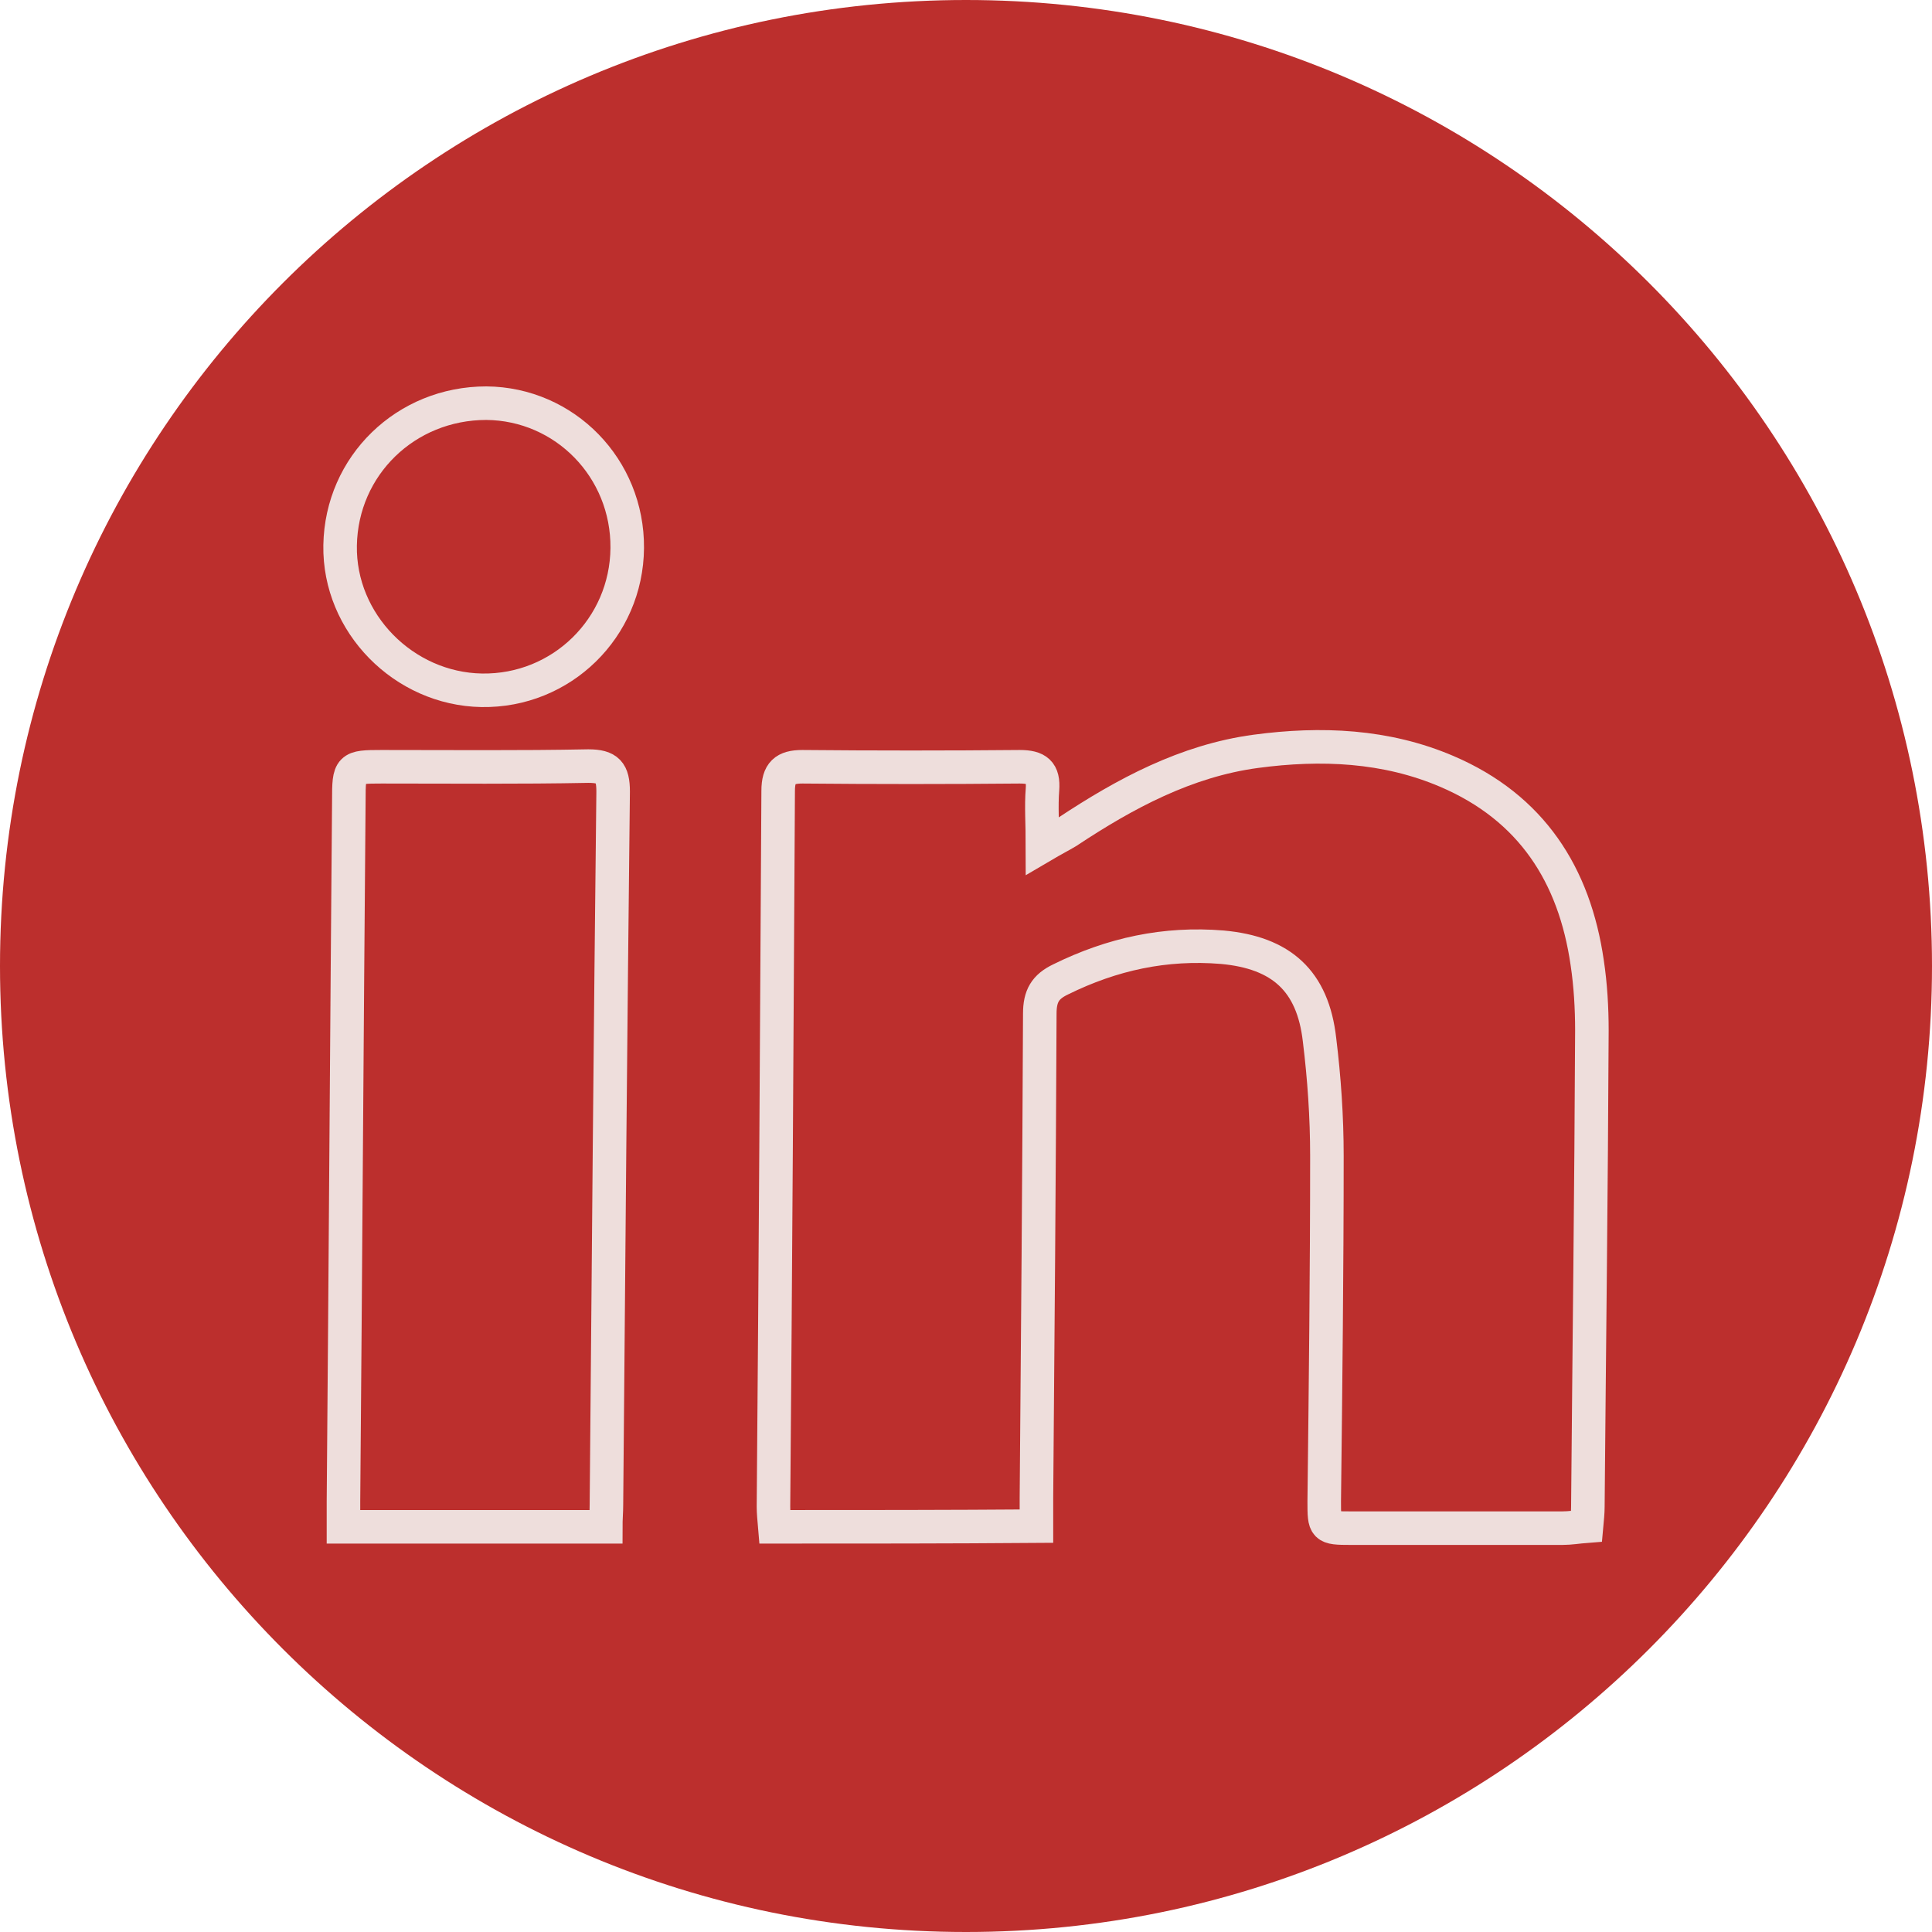
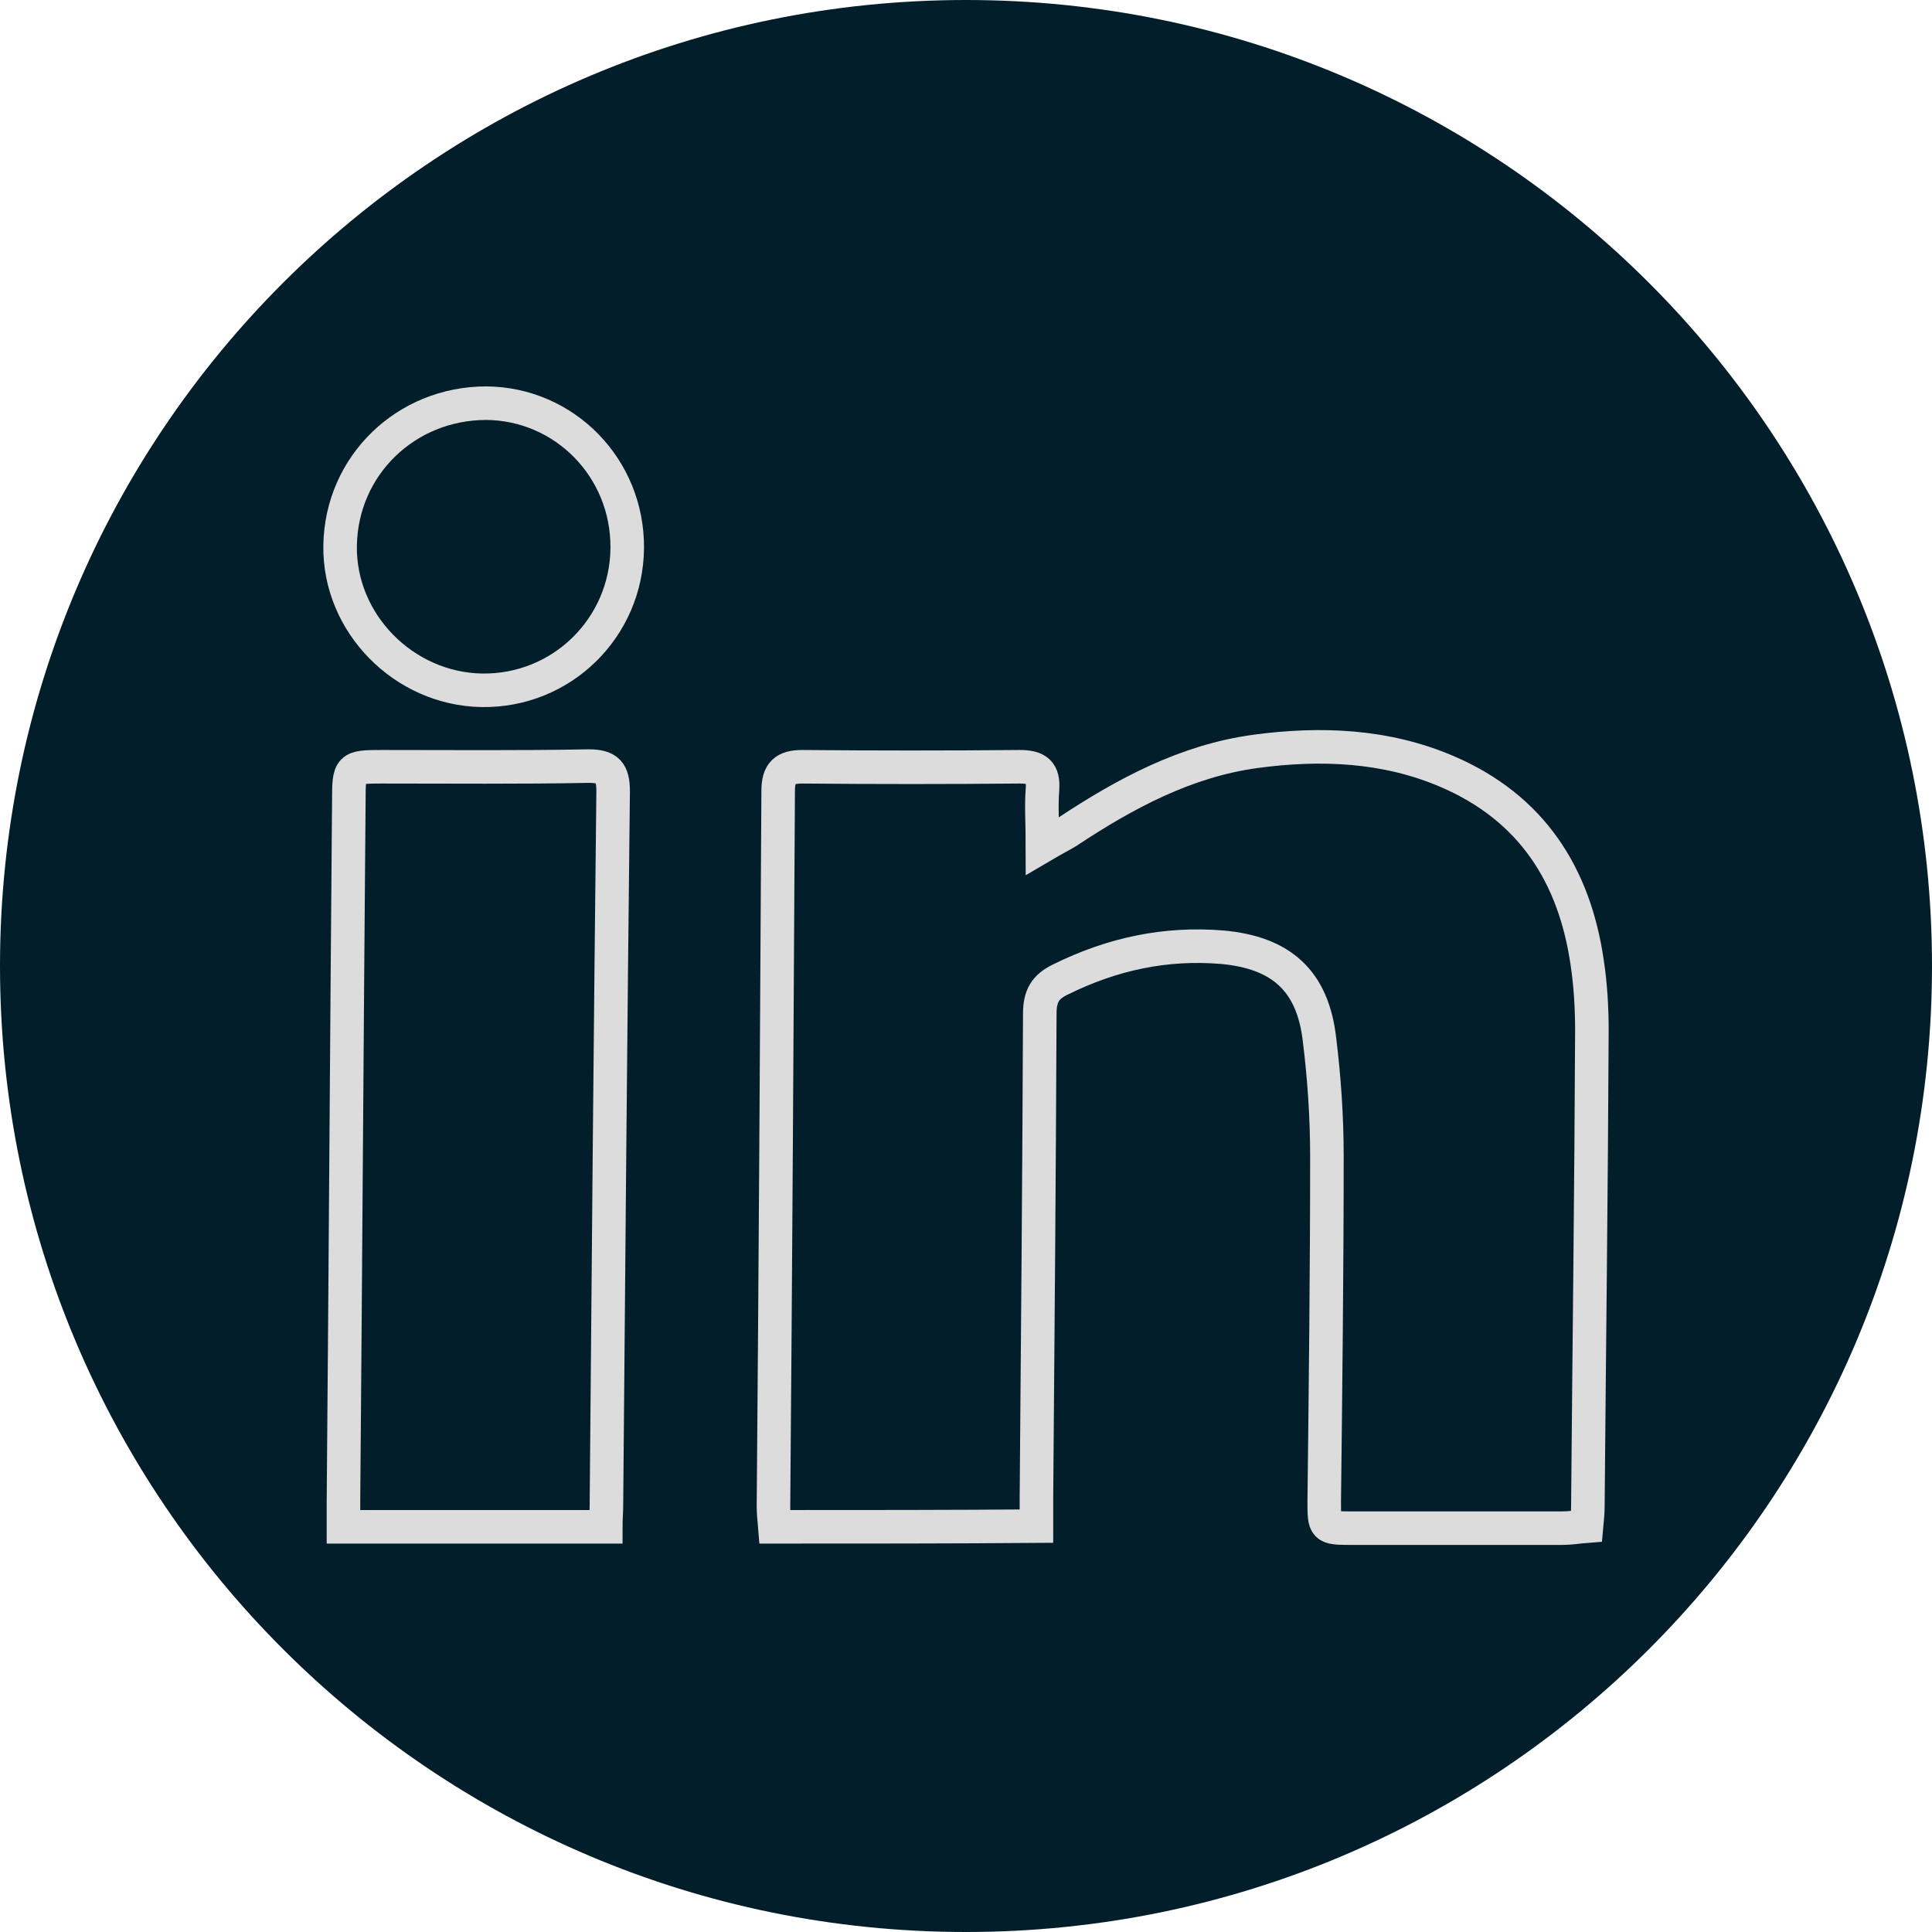
- <svg xmlns="http://www.w3.org/2000/svg" version="1.1" id="Layer_1" x="0px" y="0px" viewBox="54 54 288 288" enable-background="new 54 54 288 288" xml:space="preserve">
-   <circle fill="#BC2F2D" cx="198" cy="198" r="144" />
+ <svg xmlns="http://www.w3.org/2000/svg" version="1.1" id="Layer_1" x="0px" y="0px" viewBox="0 0 288 288" style="enable-background:new 0 0 288 288;" xml:space="preserve">
+   <style type="text/css">
+ 	.st0{fill:#031E2B;}
+ 	.st1{opacity:0.9;fill:none;stroke:#F4F1EF;stroke-width:5;stroke-miterlimit:10;enable-background:new    ;}
+ </style>
+   <circle class="st0" cx="144" cy="144" r="144" />
  <g>
-     <path opacity="0.9" fill="none" stroke="#F4F1EF" stroke-width="5" stroke-miterlimit="10" enable-background="new    " d="   M169.5,281.6c-0.1-1.2-0.2-2.1-0.2-3c0.3-35.6,0.5-71.1,0.7-106.7c0-2.7,1-3.6,3.6-3.6c10.8,0.1,21.6,0.1,32.4,0   c2.6,0,3.6,0.8,3.4,3.4c-0.2,2.5,0,5.1,0,8.4c1.7-1,2.7-1.5,3.7-2.1c8.6-5.7,17.7-10.6,28.1-12c9.7-1.3,19.4-0.9,28.5,3   c12.6,5.4,19,15.4,20.9,28.5c0.5,3.3,0.7,6.8,0.7,10.1c-0.1,23.7-0.4,47.3-0.6,71c0,0.9-0.1,1.8-0.2,2.9c-1.3,0.1-2.4,0.3-3.6,0.3   c-10.5,0-21,0-31.5,0c-4,0-4-0.1-4-4c0.2-17.2,0.4-34.4,0.4-51.5c0-5.8-0.4-11.6-1.1-17.3c-1-8.8-5.7-13-14.5-13.8   c-8.5-0.7-16.4,1-24.1,4.8c-2.3,1.1-3.1,2.5-3.1,5.1c-0.1,24.1-0.3,48.1-0.5,72.2c0,1.3,0,2.6,0,4.2   C195.4,281.6,182.6,281.6,169.5,281.6z" />
-     <path opacity="0.9" fill="none" stroke="#F4F1EF" stroke-width="5" stroke-miterlimit="10" enable-background="new    " d="   M144.3,281.6c-13,0-25.8,0-39.1,0c0-1.4,0-2.6,0-3.8c0.3-34.8,0.5-69.7,0.8-104.5c0-4.9,0.1-5,4.9-5c10.3,0,20.6,0.1,30.8-0.1   c2.9,0,3.7,0.9,3.7,3.8c-0.4,35.4-0.7,70.9-1,106.3C144.4,279.4,144.3,280.4,144.3,281.6z" />
-     <path opacity="0.9" fill="none" stroke="#F4F1EF" stroke-width="5" stroke-miterlimit="10" enable-background="new    " d="   M147.5,135.7c-0.1,11.9-9.8,21.4-21.7,21.2c-11.6-0.2-21.3-10-21.1-21.6c0.2-11.9,9.8-21.2,21.8-21.2   C138.2,114.2,147.6,123.8,147.5,135.7z" />
+     <path class="st1" d="M115.5,227.6c-0.1-1.2-0.2-2.1-0.2-3c0.3-35.6,0.5-71.1,0.7-106.7c0-2.7,1-3.6,3.6-3.6   c10.8,0.1,21.6,0.1,32.4,0c2.6,0,3.6,0.8,3.4,3.4c-0.2,2.5,0,5.1,0,8.4c1.7-1,2.7-1.5,3.7-2.1c8.6-5.7,17.7-10.6,28.1-12   c9.7-1.3,19.4-0.9,28.5,3c12.6,5.4,19,15.4,20.9,28.5c0.5,3.3,0.7,6.8,0.7,10.1c-0.1,23.7-0.4,47.3-0.6,71c0,0.9-0.1,1.8-0.2,2.9   c-1.3,0.1-2.4,0.3-3.6,0.3c-10.5,0-21,0-31.5,0c-4,0-4-0.1-4-4c0.2-17.2,0.4-34.4,0.4-51.5c0-5.8-0.4-11.6-1.1-17.3   c-1-8.8-5.7-13-14.5-13.8c-8.5-0.7-16.4,1-24.1,4.8c-2.3,1.1-3.1,2.5-3.1,5.1c-0.1,24.1-0.3,48.1-0.5,72.2c0,1.3,0,2.6,0,4.2   C141.4,227.6,128.6,227.6,115.5,227.6z" />
+     <path class="st1" d="M90.3,227.6c-13,0-25.8,0-39.1,0c0-1.4,0-2.6,0-3.8c0.3-34.8,0.5-69.7,0.8-104.5c0-4.9,0.1-5,4.9-5   c10.3,0,20.6,0.1,30.8-0.1c2.9,0,3.7,0.9,3.7,3.8c-0.4,35.4-0.7,70.9-1,106.3C90.4,225.4,90.3,226.4,90.3,227.6z" />
+     <path class="st1" d="M93.5,81.7c-0.1,11.9-9.8,21.4-21.7,21.2c-11.6-0.2-21.3-10-21.1-21.6c0.2-11.9,9.8-21.2,21.8-21.2   C84.2,60.2,93.6,69.8,93.5,81.7z" />
  </g>
</svg>
